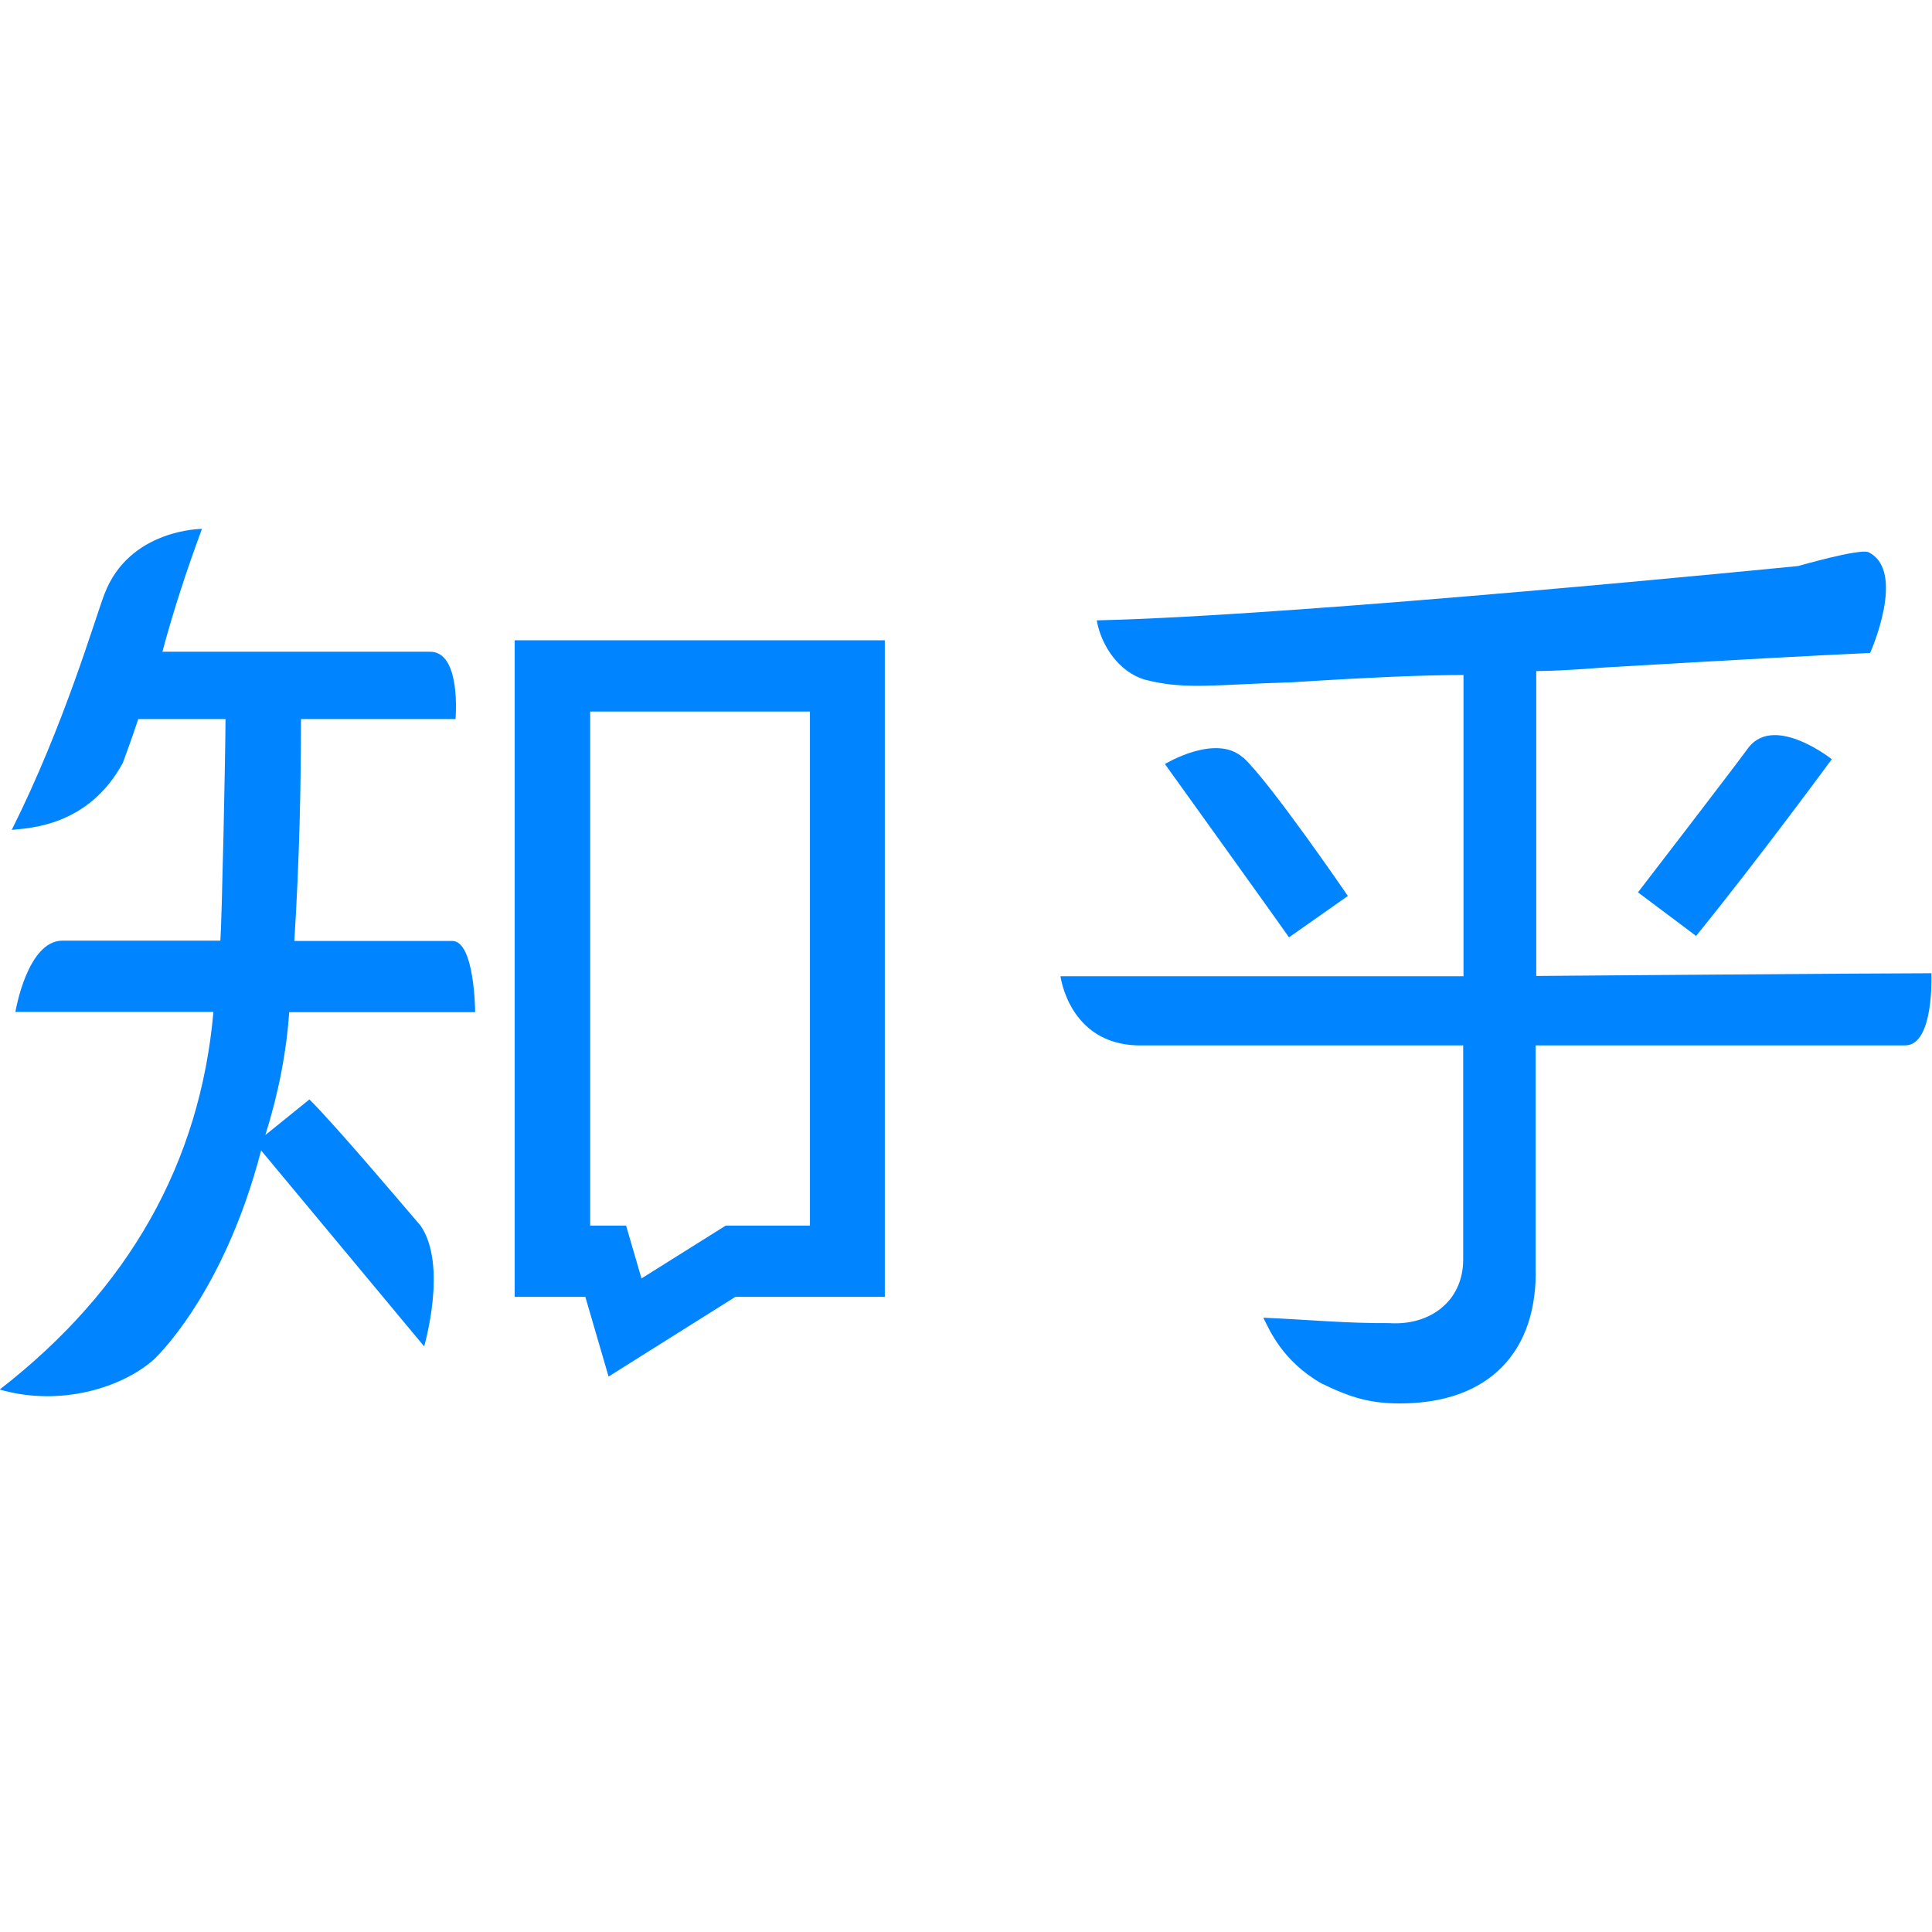
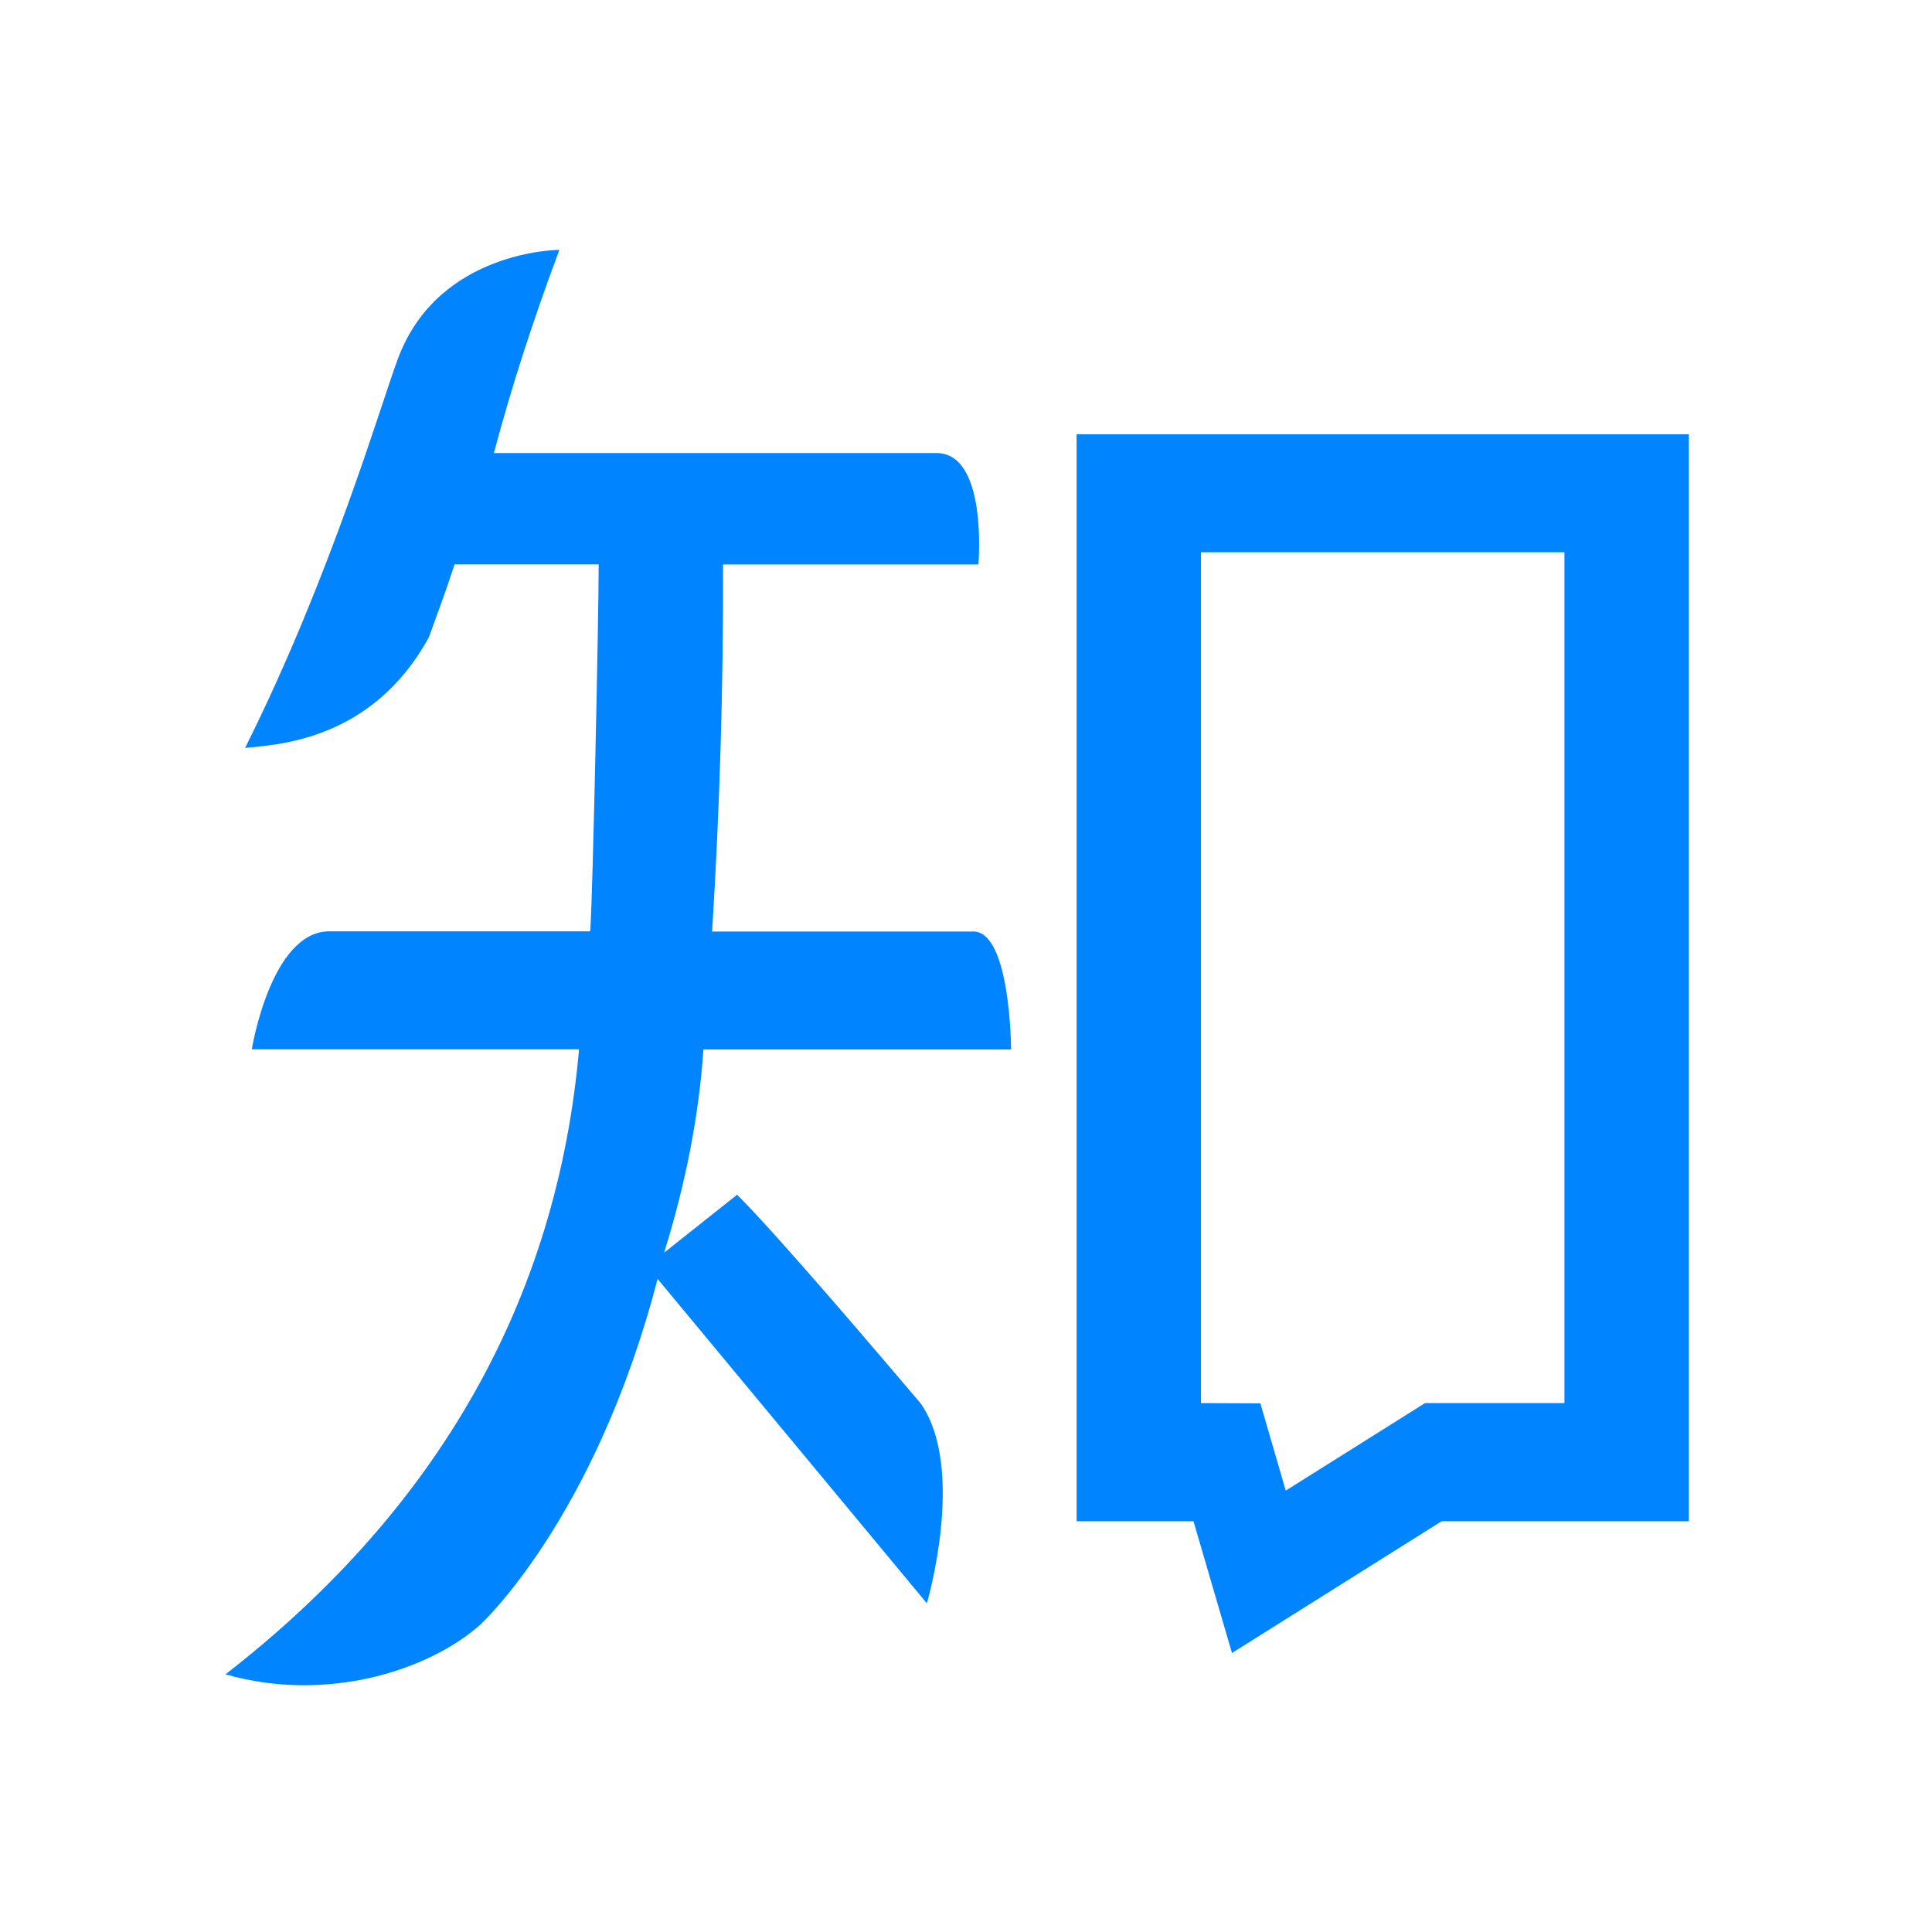
- <svg xmlns="http://www.w3.org/2000/svg" width="1em" height="1em" viewBox="0 0 640 640">
-   <path fill="#0084FF" d="M170.5 212.1v217.5h23.4l7.7 26.4l42-26.4h49.5V212.1H170.4zM268.3 406h-27.9l-27.9 17.5l-5.1-17.5h-11.9V235.7h72.8zm-118.5-94.3H97.5c1.7-27.1 2.2-51.6 2.2-73.5h51.2s2-22.6-8.6-22.3H53.8c3.5-13.1 7.9-26.7 13.1-40.7c0 0-24.1 0-32.3 21.6c-3.4 8.9-13.2 43.1-30.7 78.1c5.9-.6 25.4-1.2 36.8-22.2c2.1-5.9 2.5-6.7 5.1-14.5h28.9c0 10.5-1.2 66.9-1.7 73.4H20.7c-11.7 0-15.6 23.6-15.6 23.6h65.6c-4.4 49.9-28 91.9-70.8 125.1c20.5 5.9 40.9-.9 51-9.9c0 0 23-20.9 35.6-69.3l54 64.9s7.9-26.9-1.2-40c-7.6-8.9-28.1-33.1-36.8-41.8L87.9 376c4.4-14 7-27.6 7.9-40.7h61.6s-.1-23.6-7.6-23.6m412-1.6c20.8-25.6 45-58.6 45-58.6s-18.6-14.8-27.4-4.1c-6 8.2-36.8 48.2-36.8 48.2l19.2 14.4zm-150-59.1c-9-8.2-25.9 2.1-25.9 2.1s39.5 55 41.1 57.4l19.5-13.7s-25.7-37.6-34.7-45.9zM640 322.4c-19.8 0-130.9.9-131.1.9v-101q7.2 0 22.8-1.2c40.9-2.4 70.1-4 87.8-4.8c0 0 12.2-27.2-.6-33.4c-3.1-1.2-23.2 4.6-23.2 4.6s-165.2 16.5-232.4 18c1.6 8.8 7.6 17.1 15.8 19.6c13.3 3.5 22.7 1.7 49.2.9c24.8-1.6 43.7-2.4 56.5-2.4v99.8H351.3s2.8 22.3 25.5 22.9h107.9v70.9c0 14-11.2 22-24.5 21.1c-14.1.1-26.1-1.1-41.7-1.8c2 4 6.3 14.4 19.3 21.8c9.9 4.8 16.2 6.6 26 6.6c29.6 0 45.7-17.3 44.9-45.3v-73.3h122.4c9.7 0 8.7-23.8 8.7-23.8z" />
+ <svg xmlns="http://www.w3.org/2000/svg" width="1em" height="1em" viewBox="0 0 24 24">
+   <path fill="#0084FF" d="M13.374 18.897h1.452l.478 1.637l2.605-1.637h3.07V5.395h-7.605zM14.919 6.86h4.515v10.57h-1.732l-1.73 1.087l-.315-1.084l-.738-.003zm-2.83 4.712H8.846a70 70 0 0 0 .136-4.56h3.172s.122-1.4-.532-1.384H6.135q.325-1.22.814-2.524s-1.493 0-2.001 1.339c-.21.552-.82 2.677-1.903 4.848c.365-.04 1.573-.073 2.284-1.378c.13-.366.156-.414.318-.902h1.79c0 .651-.074 4.151-.105 4.558h-3.24c-.728 0-.964 1.466-.964 1.466h4.065c-.272 3.095-1.737 5.703-4.392 7.764c1.27.363 2.536-.057 3.162-.614c0 0 1.425-1.297 2.206-4.298l3.345 4.03s.491-1.668-.076-2.482c-.47-.553-1.74-2.051-2.281-2.594l-.907.72q.405-1.302.488-2.524h3.822s-.005-1.466-.47-1.466" />
</svg>
